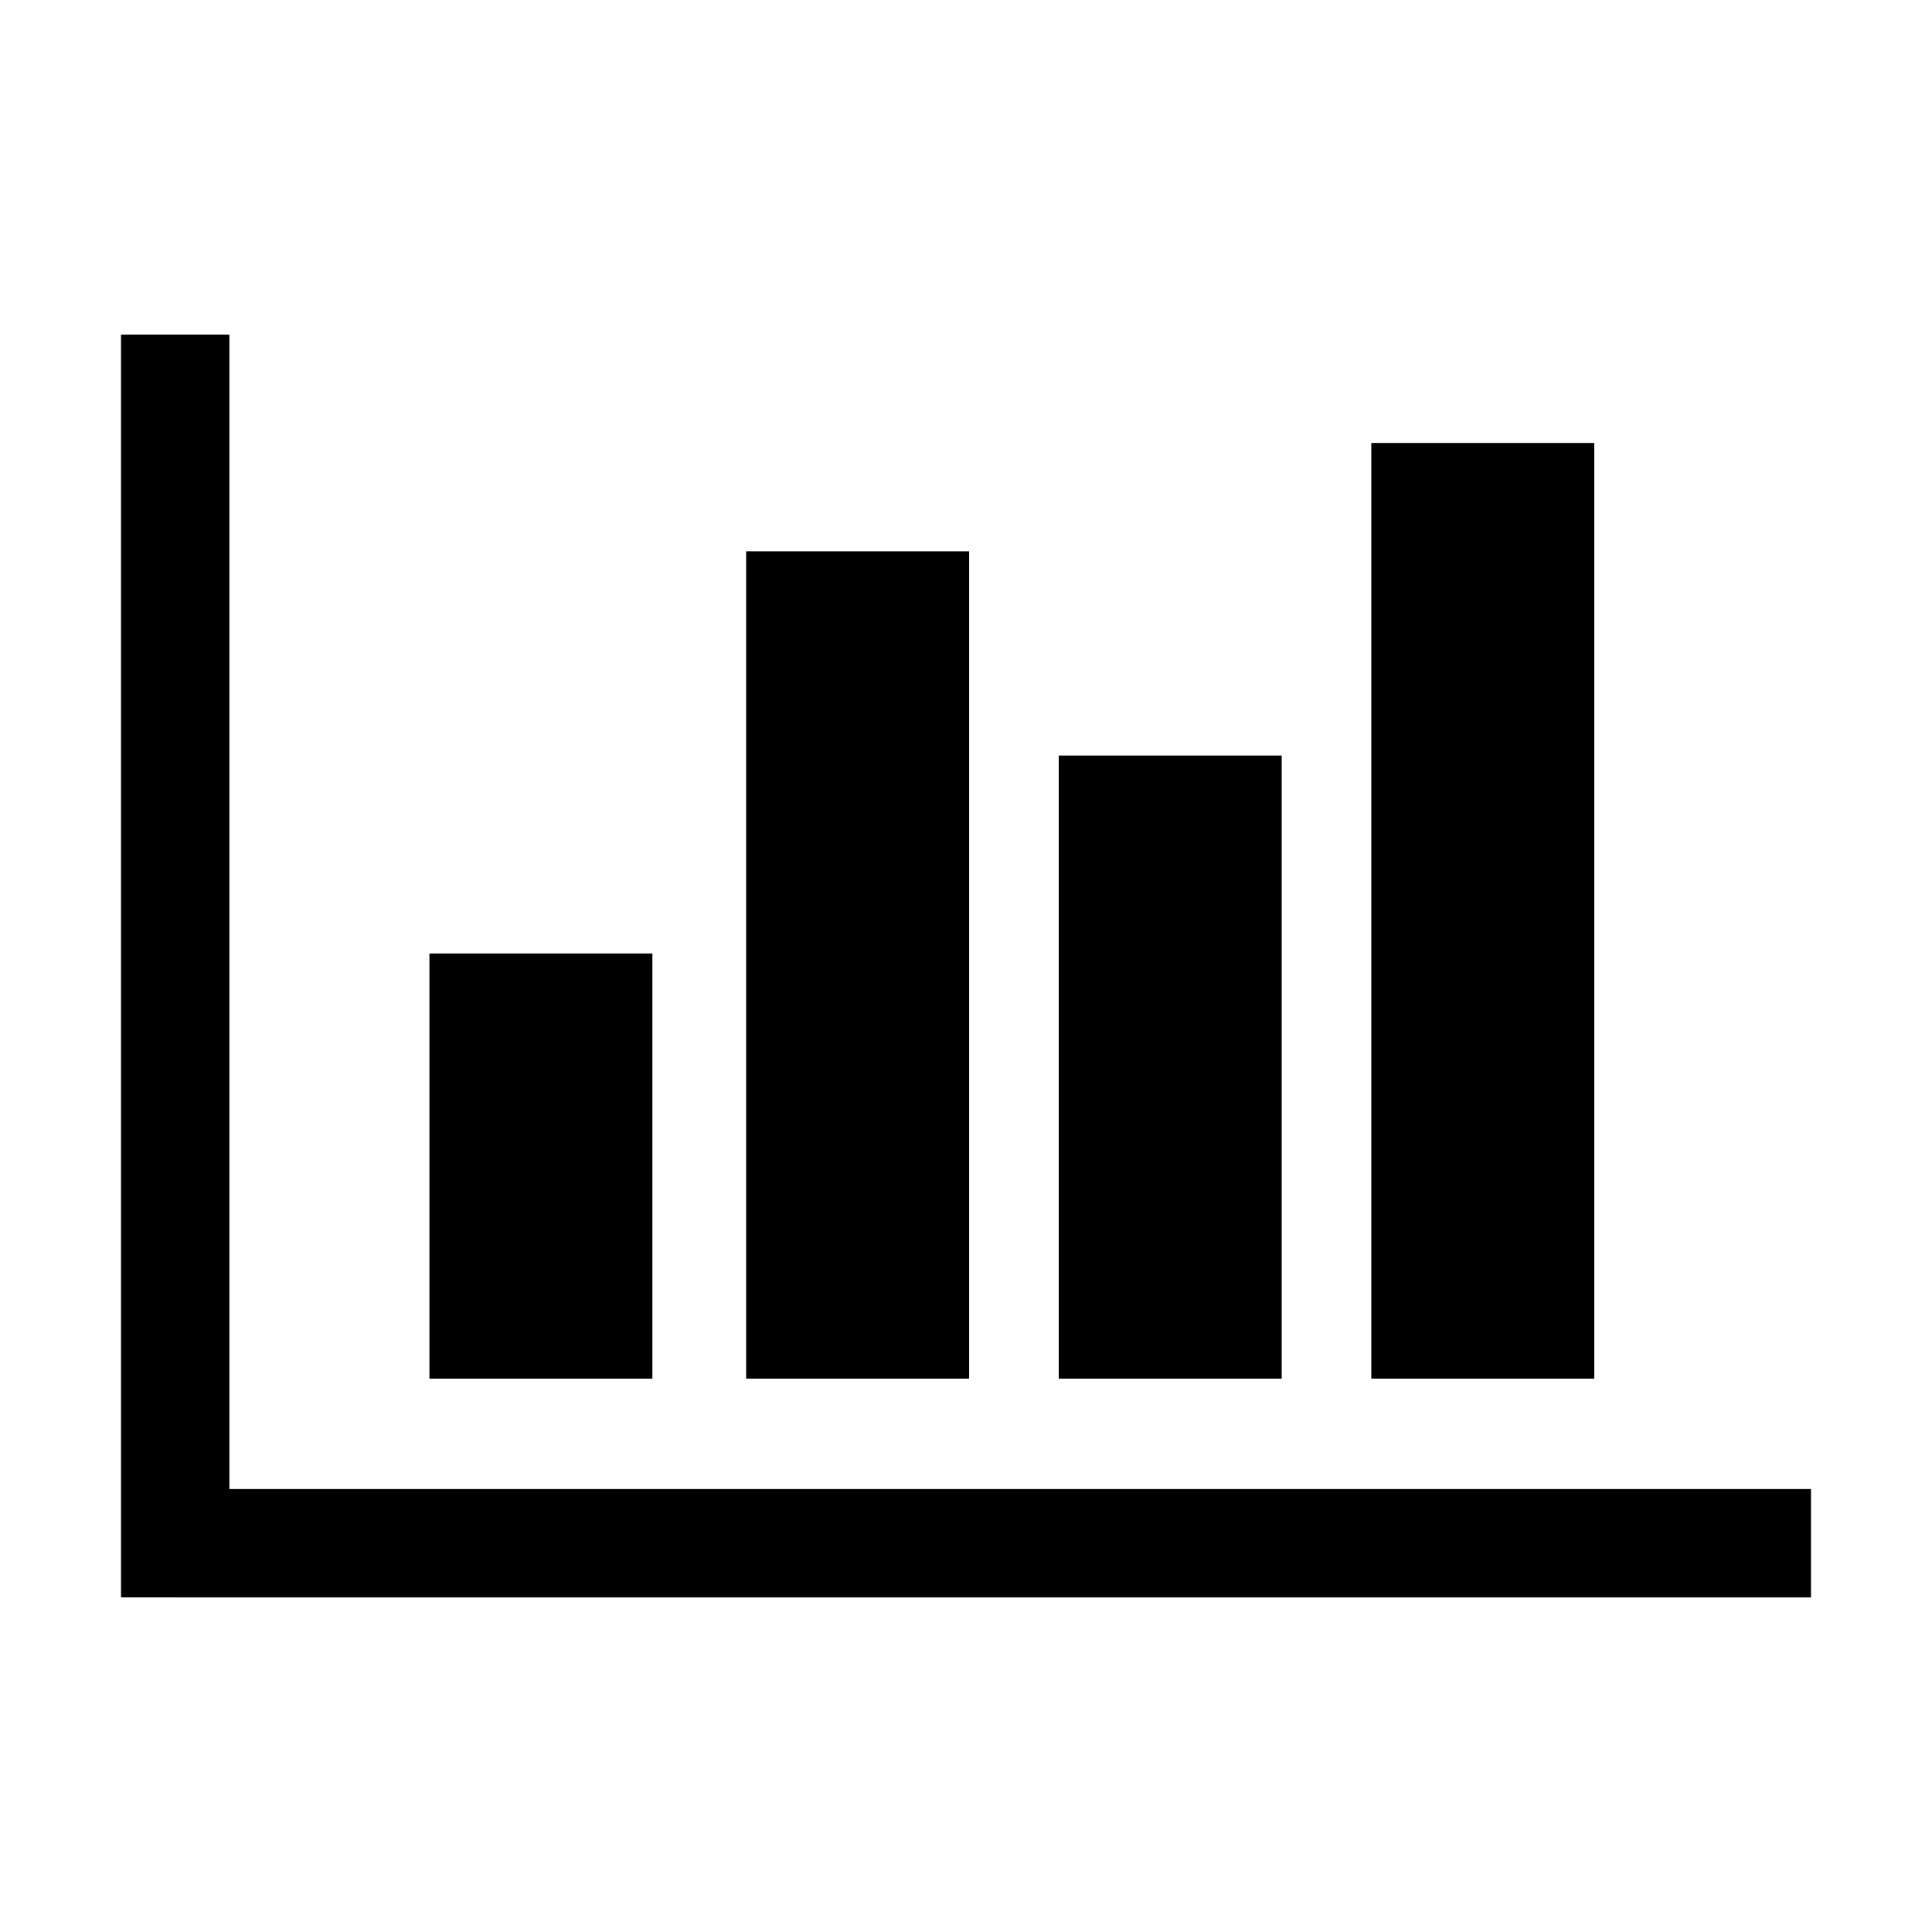
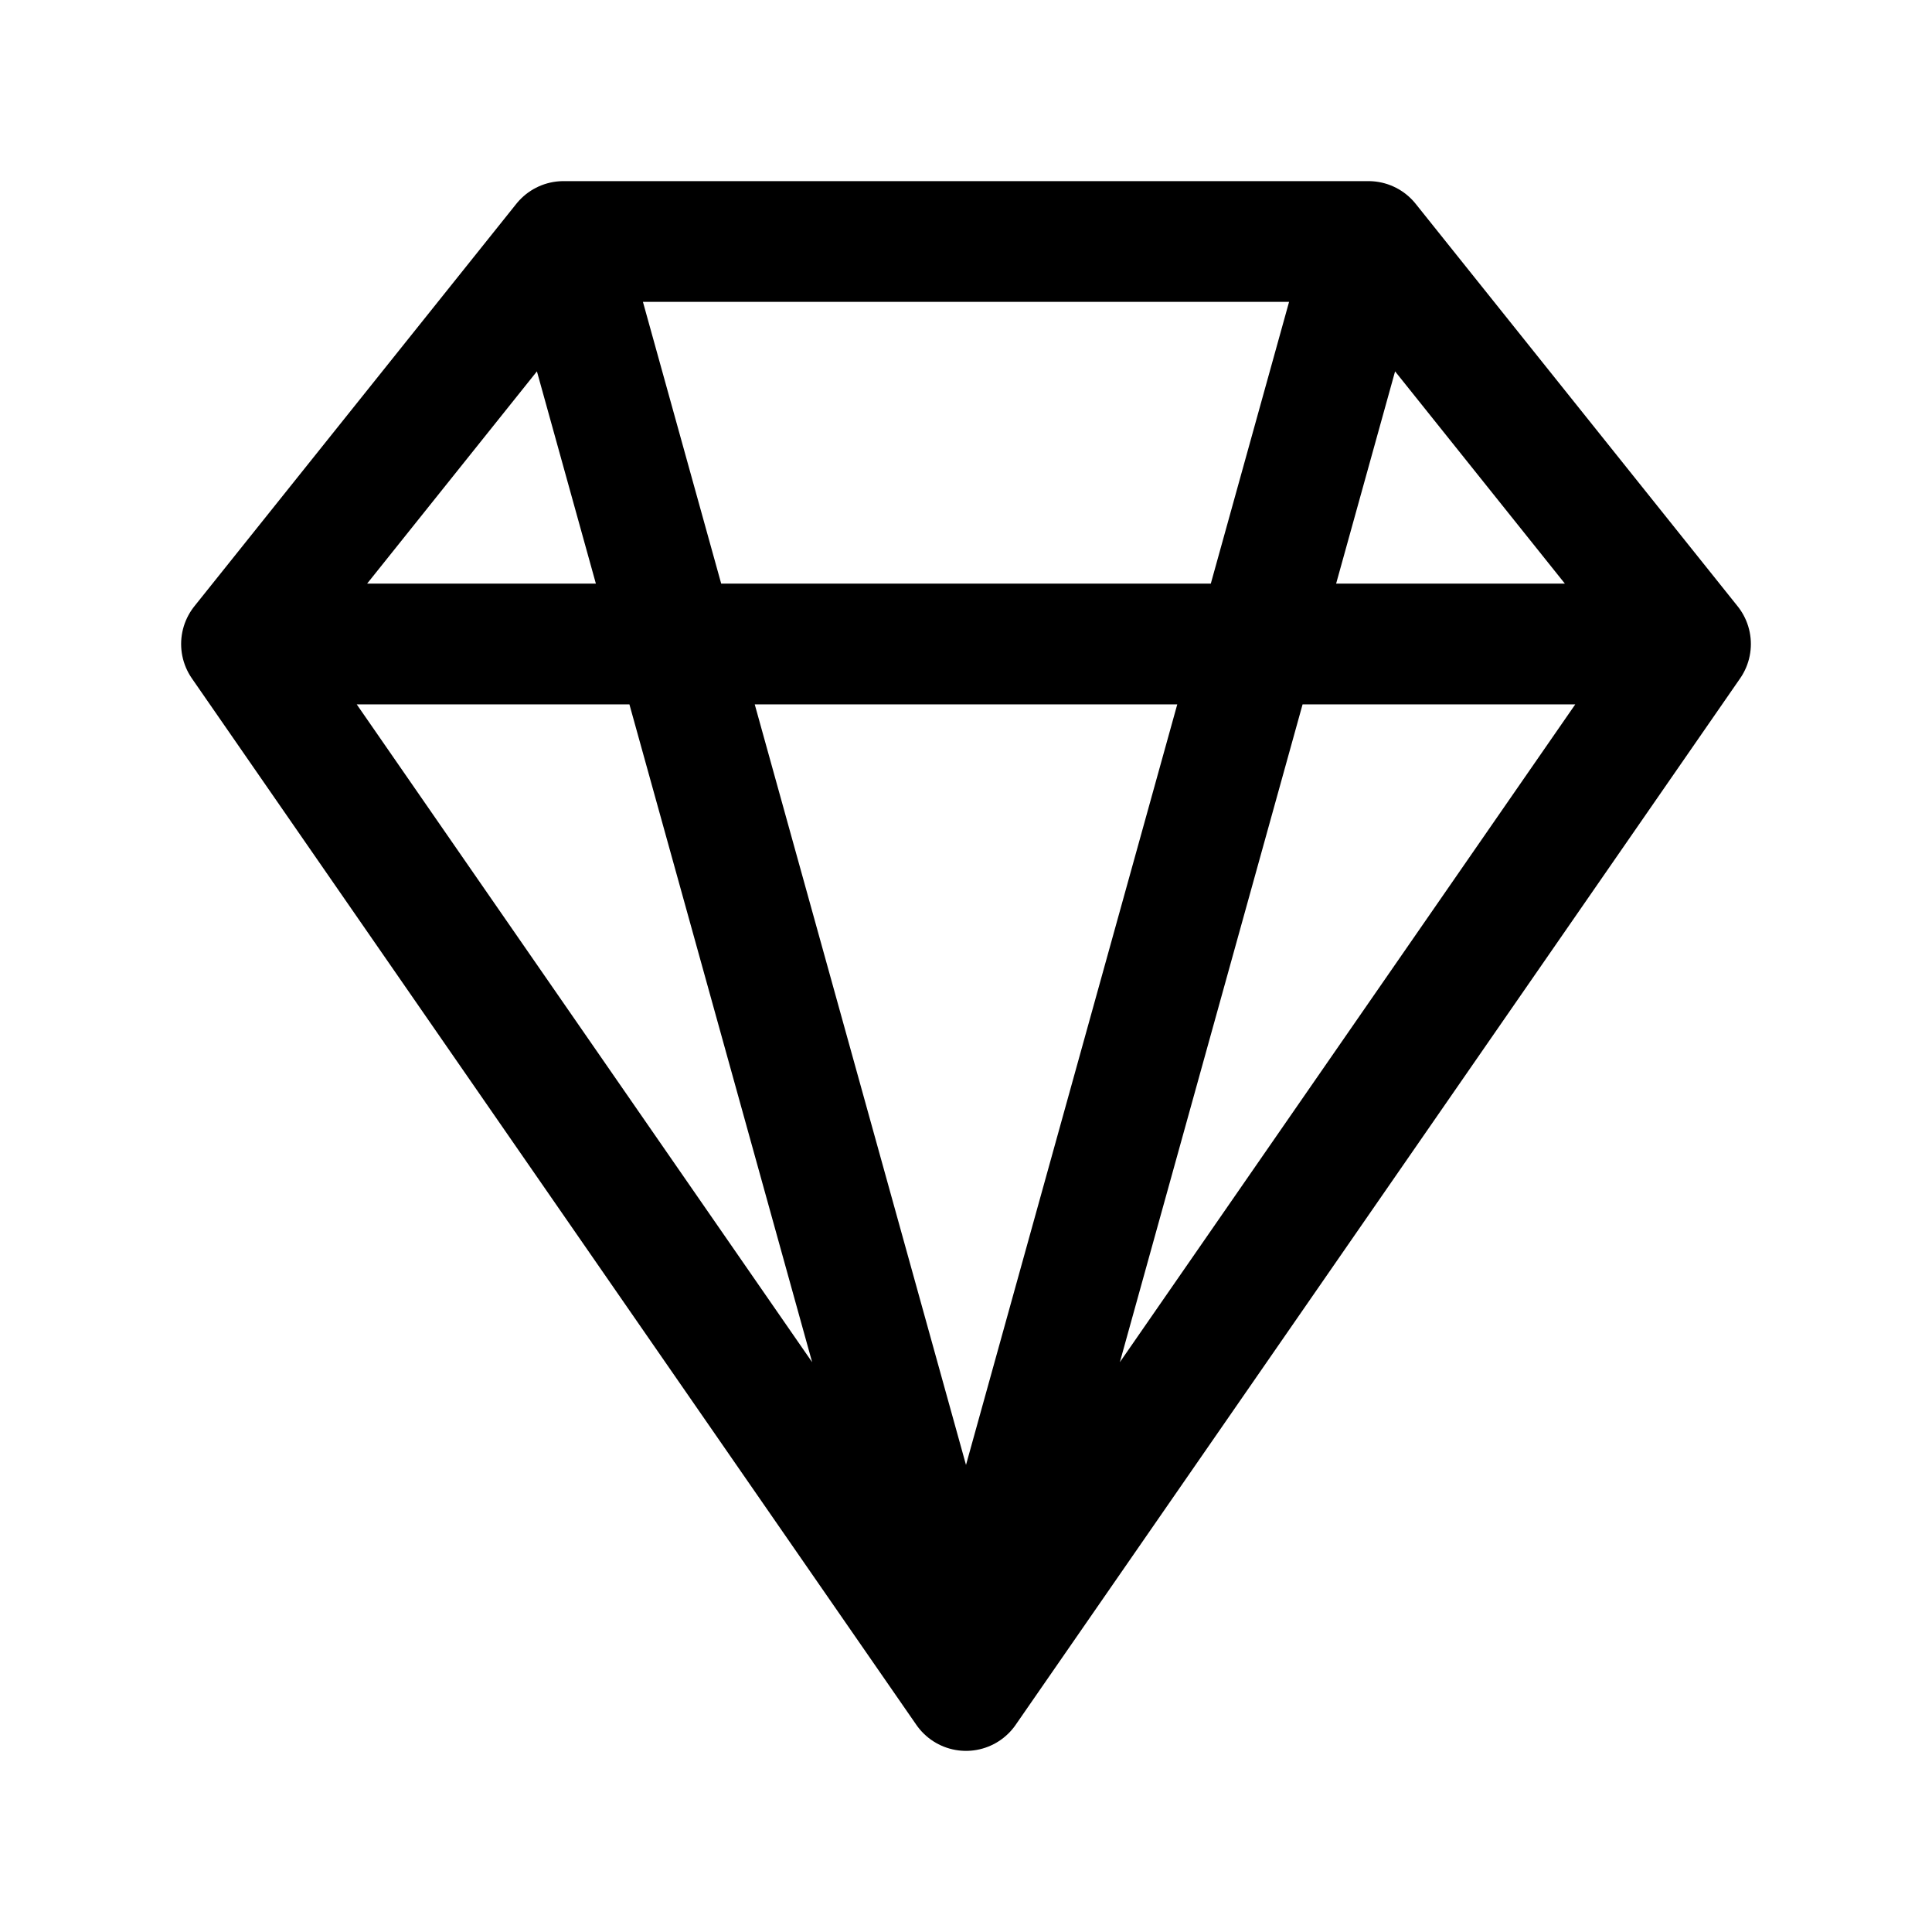
- <svg xmlns="http://www.w3.org/2000/svg" t="1547793069032" class="icon" style="" viewBox="0 0 1024 1024" version="1.1" p-id="4453" width="200" height="200">
-   <defs>
-     <style type="text/css" />
-   </defs>
-   <path d="M121.573 789.225 121.573 177.343 64.141 177.343l0 669.304 28.716 0 0 0.011 867.002 0 0-57.432L121.573 789.226zM679.326 400.455 561.148 400.455l0 330.234L679.326 730.689 679.326 400.455zM844.995 234.785 726.818 234.785l0 495.903 118.178 0L844.995 234.785zM513.657 292.217 395.479 292.217l0 438.471 118.178 0L513.657 292.217zM345.778 505.378 227.601 505.378l0 225.311 118.178 0L345.778 505.378z" p-id="4454" />
+ <svg xmlns="http://www.w3.org/2000/svg" viewBox="0 0 24 24">
+   <g fill="none" stroke="currentColor" stroke-width="1.5" stroke-linecap="round" stroke-linejoin="round">
+     <path d="m3 8 4-5h10l4 5-9 13zM3 8h18M7 3l5 18 5-18" />
+   </g>
</svg>
